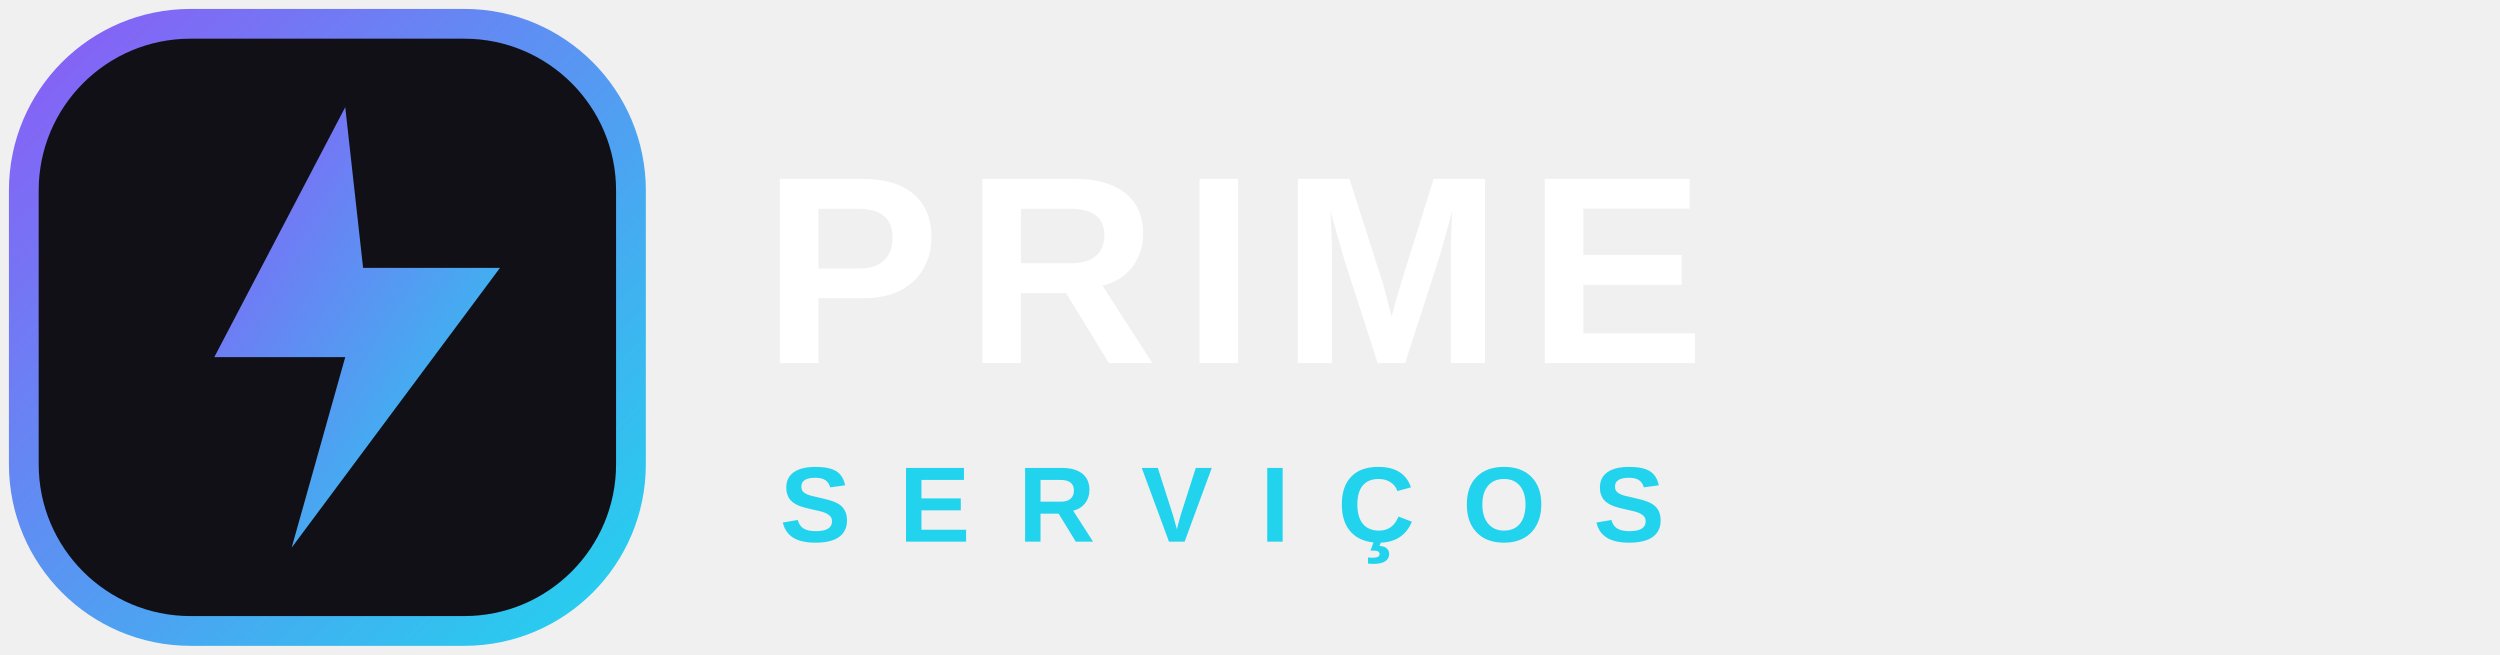
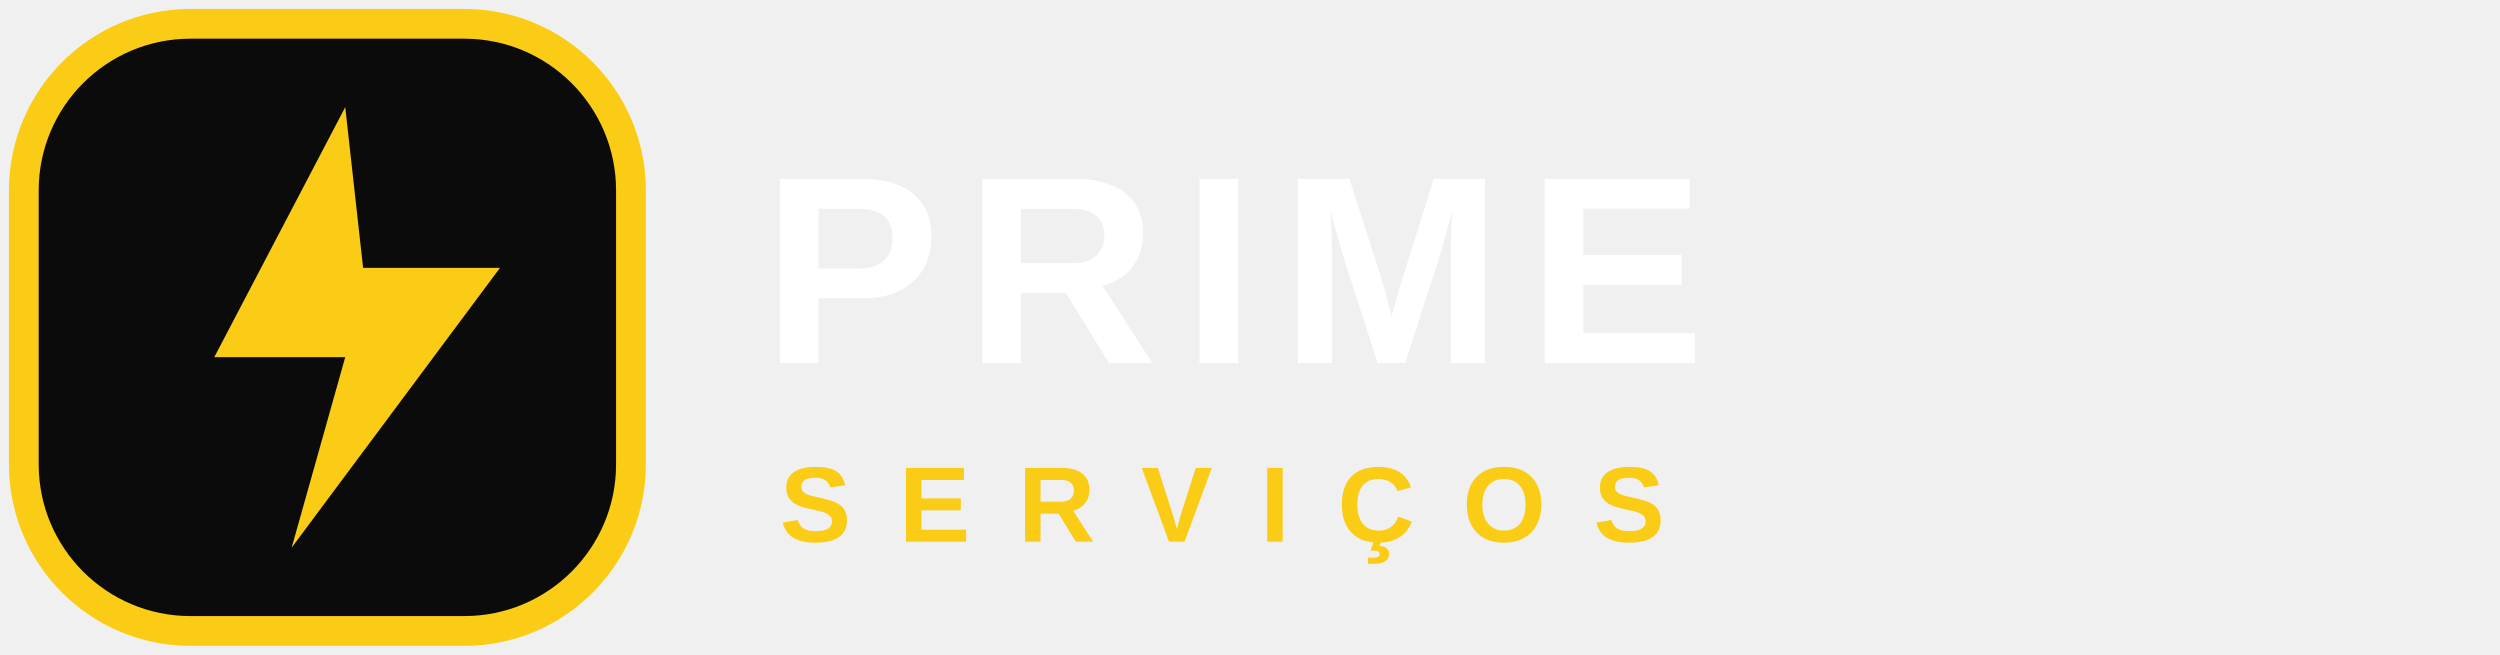
<svg xmlns="http://www.w3.org/2000/svg" viewBox="0 0 420 110" role="img" aria-label="PRIME SERVIÇOS">
-   <defs>
-     <linearGradient id="g" x1="0" y1="0" x2="1" y2="1">
-       <stop stop-color="#8b5cf6" />
-       <stop offset="1" stop-color="#22d3ee" />
-     </linearGradient>
-   </defs>
-   <rect x="4" y="4" width="102" height="102" rx="28" fill="#101016" stroke="url(#g)" stroke-width="5" />
-   <path d="M58 18 36 60h22l-9 32 35-47H61z" fill="url(#g)" />
+   <rect x="4" y="4" width="102" height="102" rx="28" fill="#0b0b0b" stroke="#facc15" stroke-width="5" />
+   <path d="M58 18 36 60h22l-9 32 35-47H61z" fill="#facc15" />
  <text x="128" y="61" fill="#fff" font-family="Arial,Helvetica,sans-serif" font-size="45" font-weight="900" letter-spacing="4">PRIME</text>
-   <text x="131" y="91" fill="#22d3ee" font-family="Arial,Helvetica,sans-serif" font-size="18" font-weight="700" letter-spacing="8">SERVIÇOS</text>
+   <text x="131" y="91" fill="#facc15" font-family="Arial,Helvetica,sans-serif" font-size="18" font-weight="700" letter-spacing="8">SERVIÇOS</text>
</svg>
